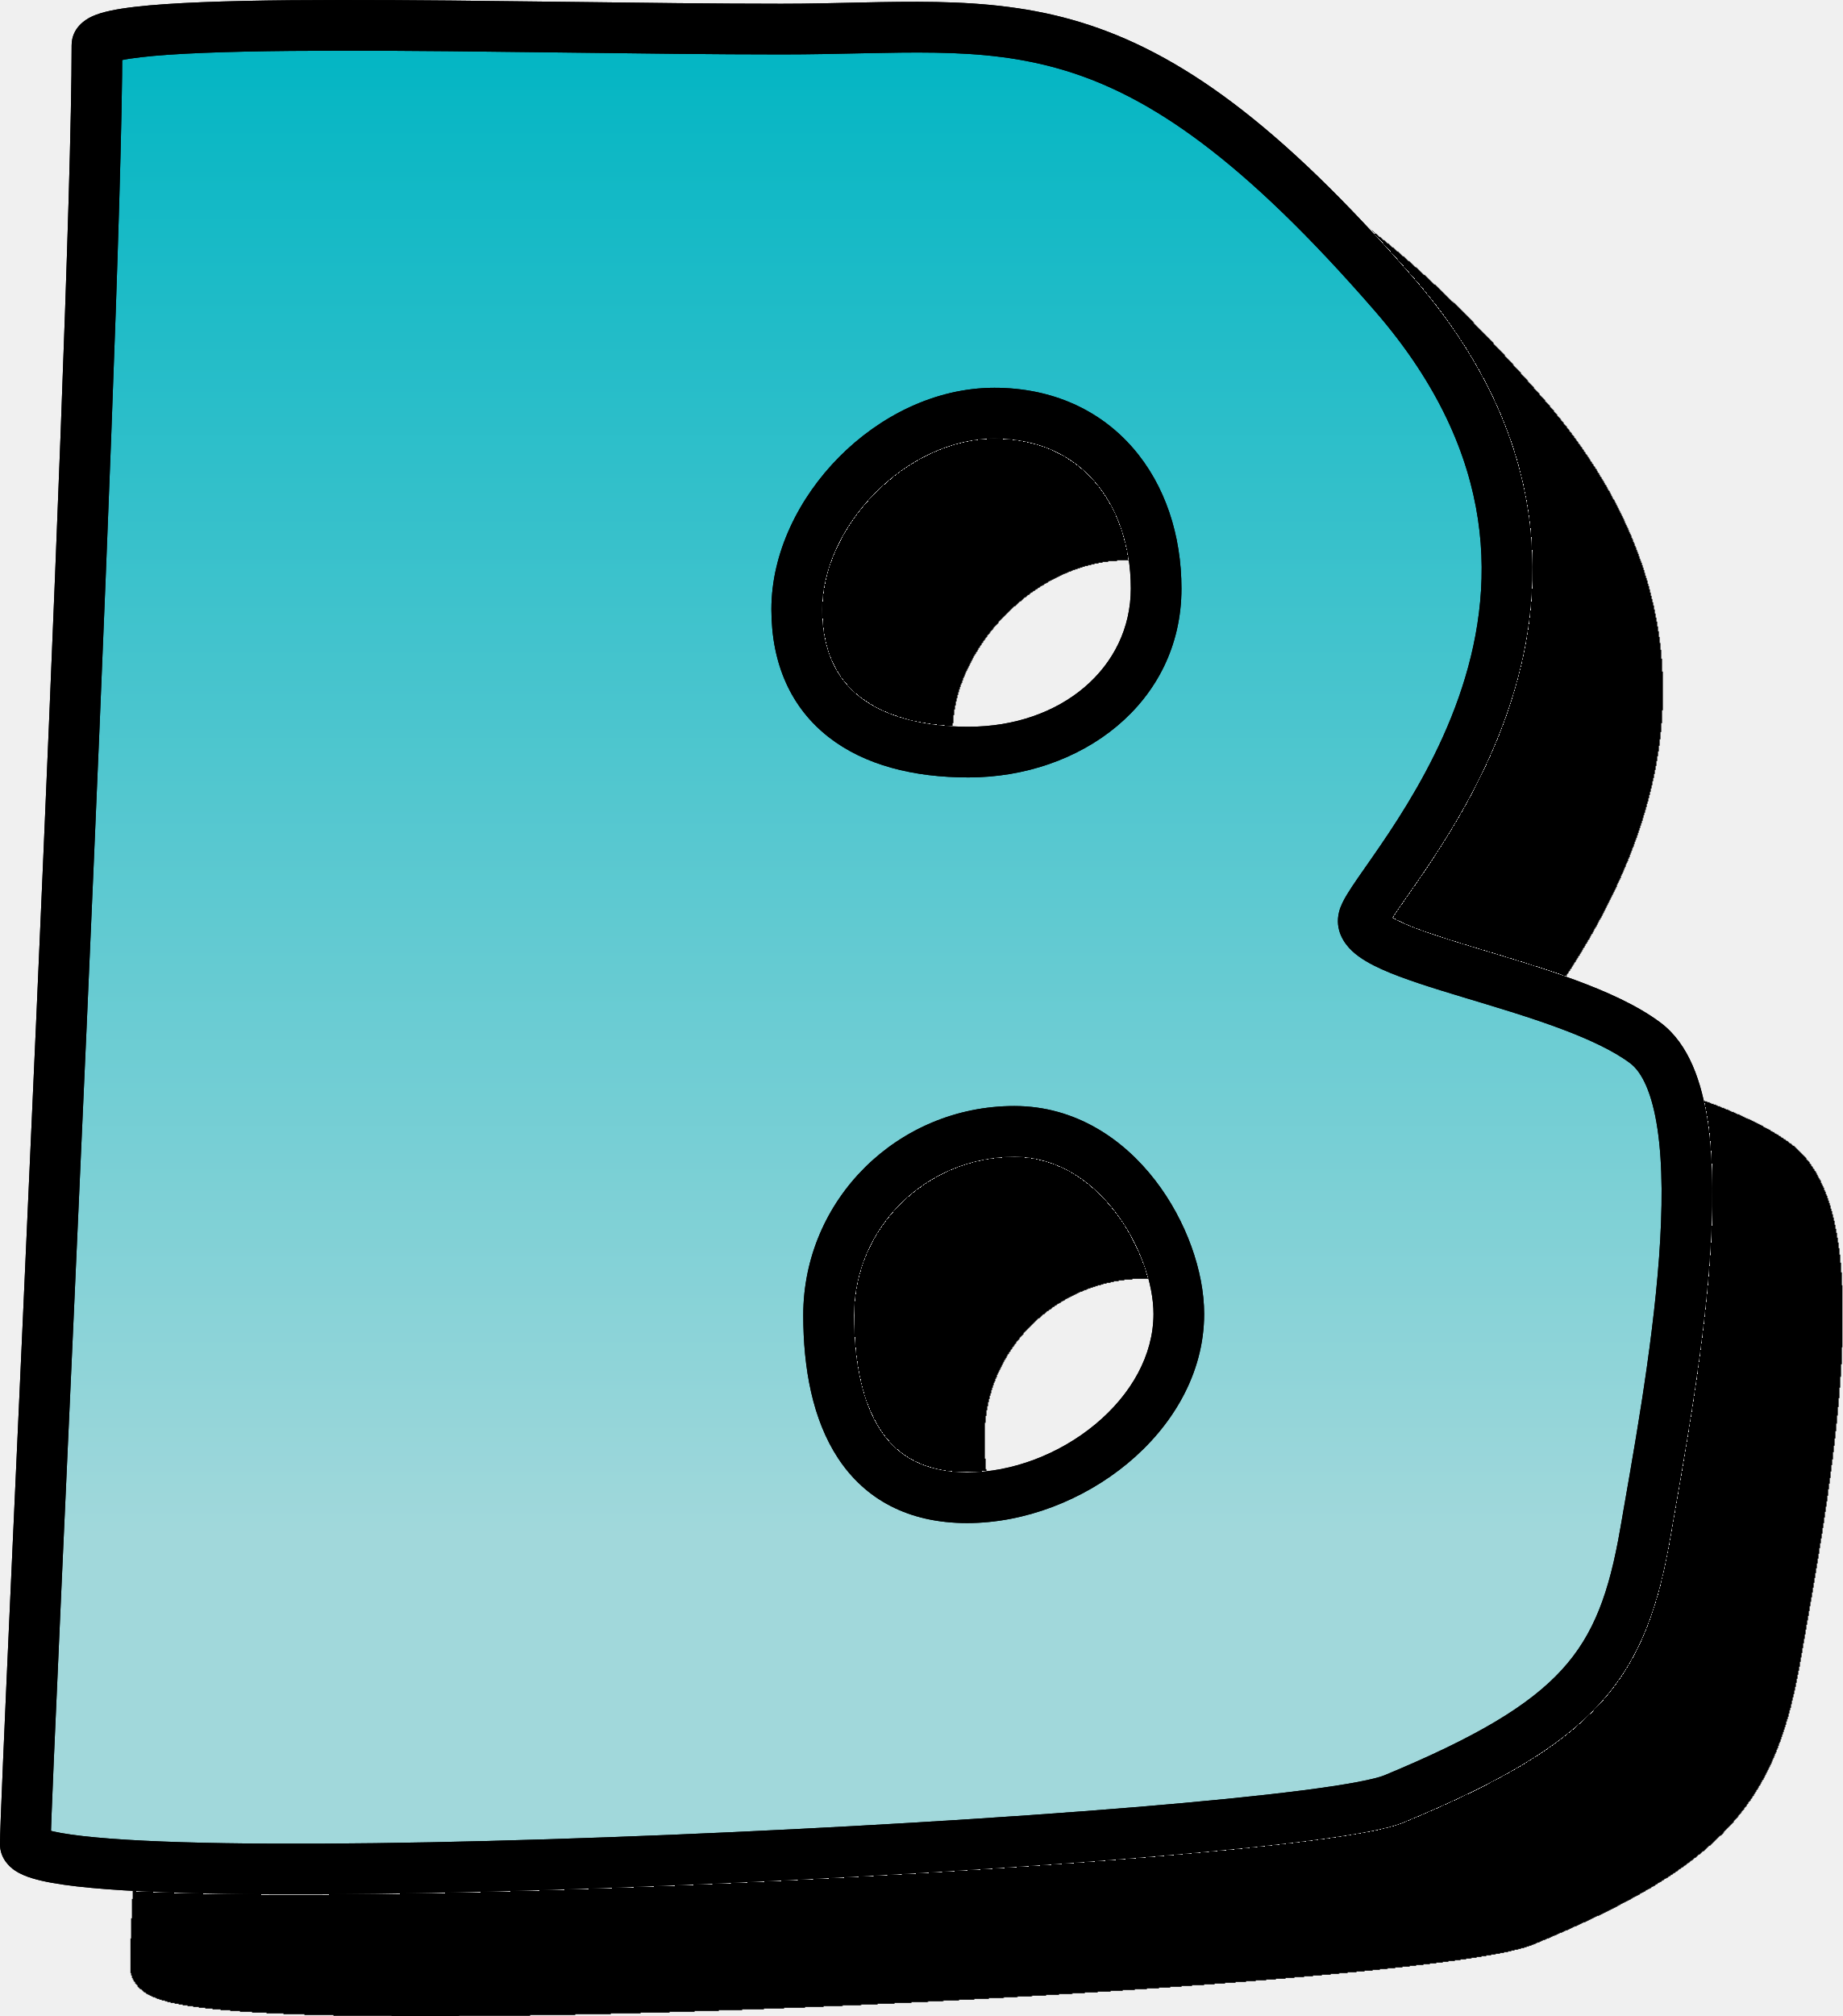
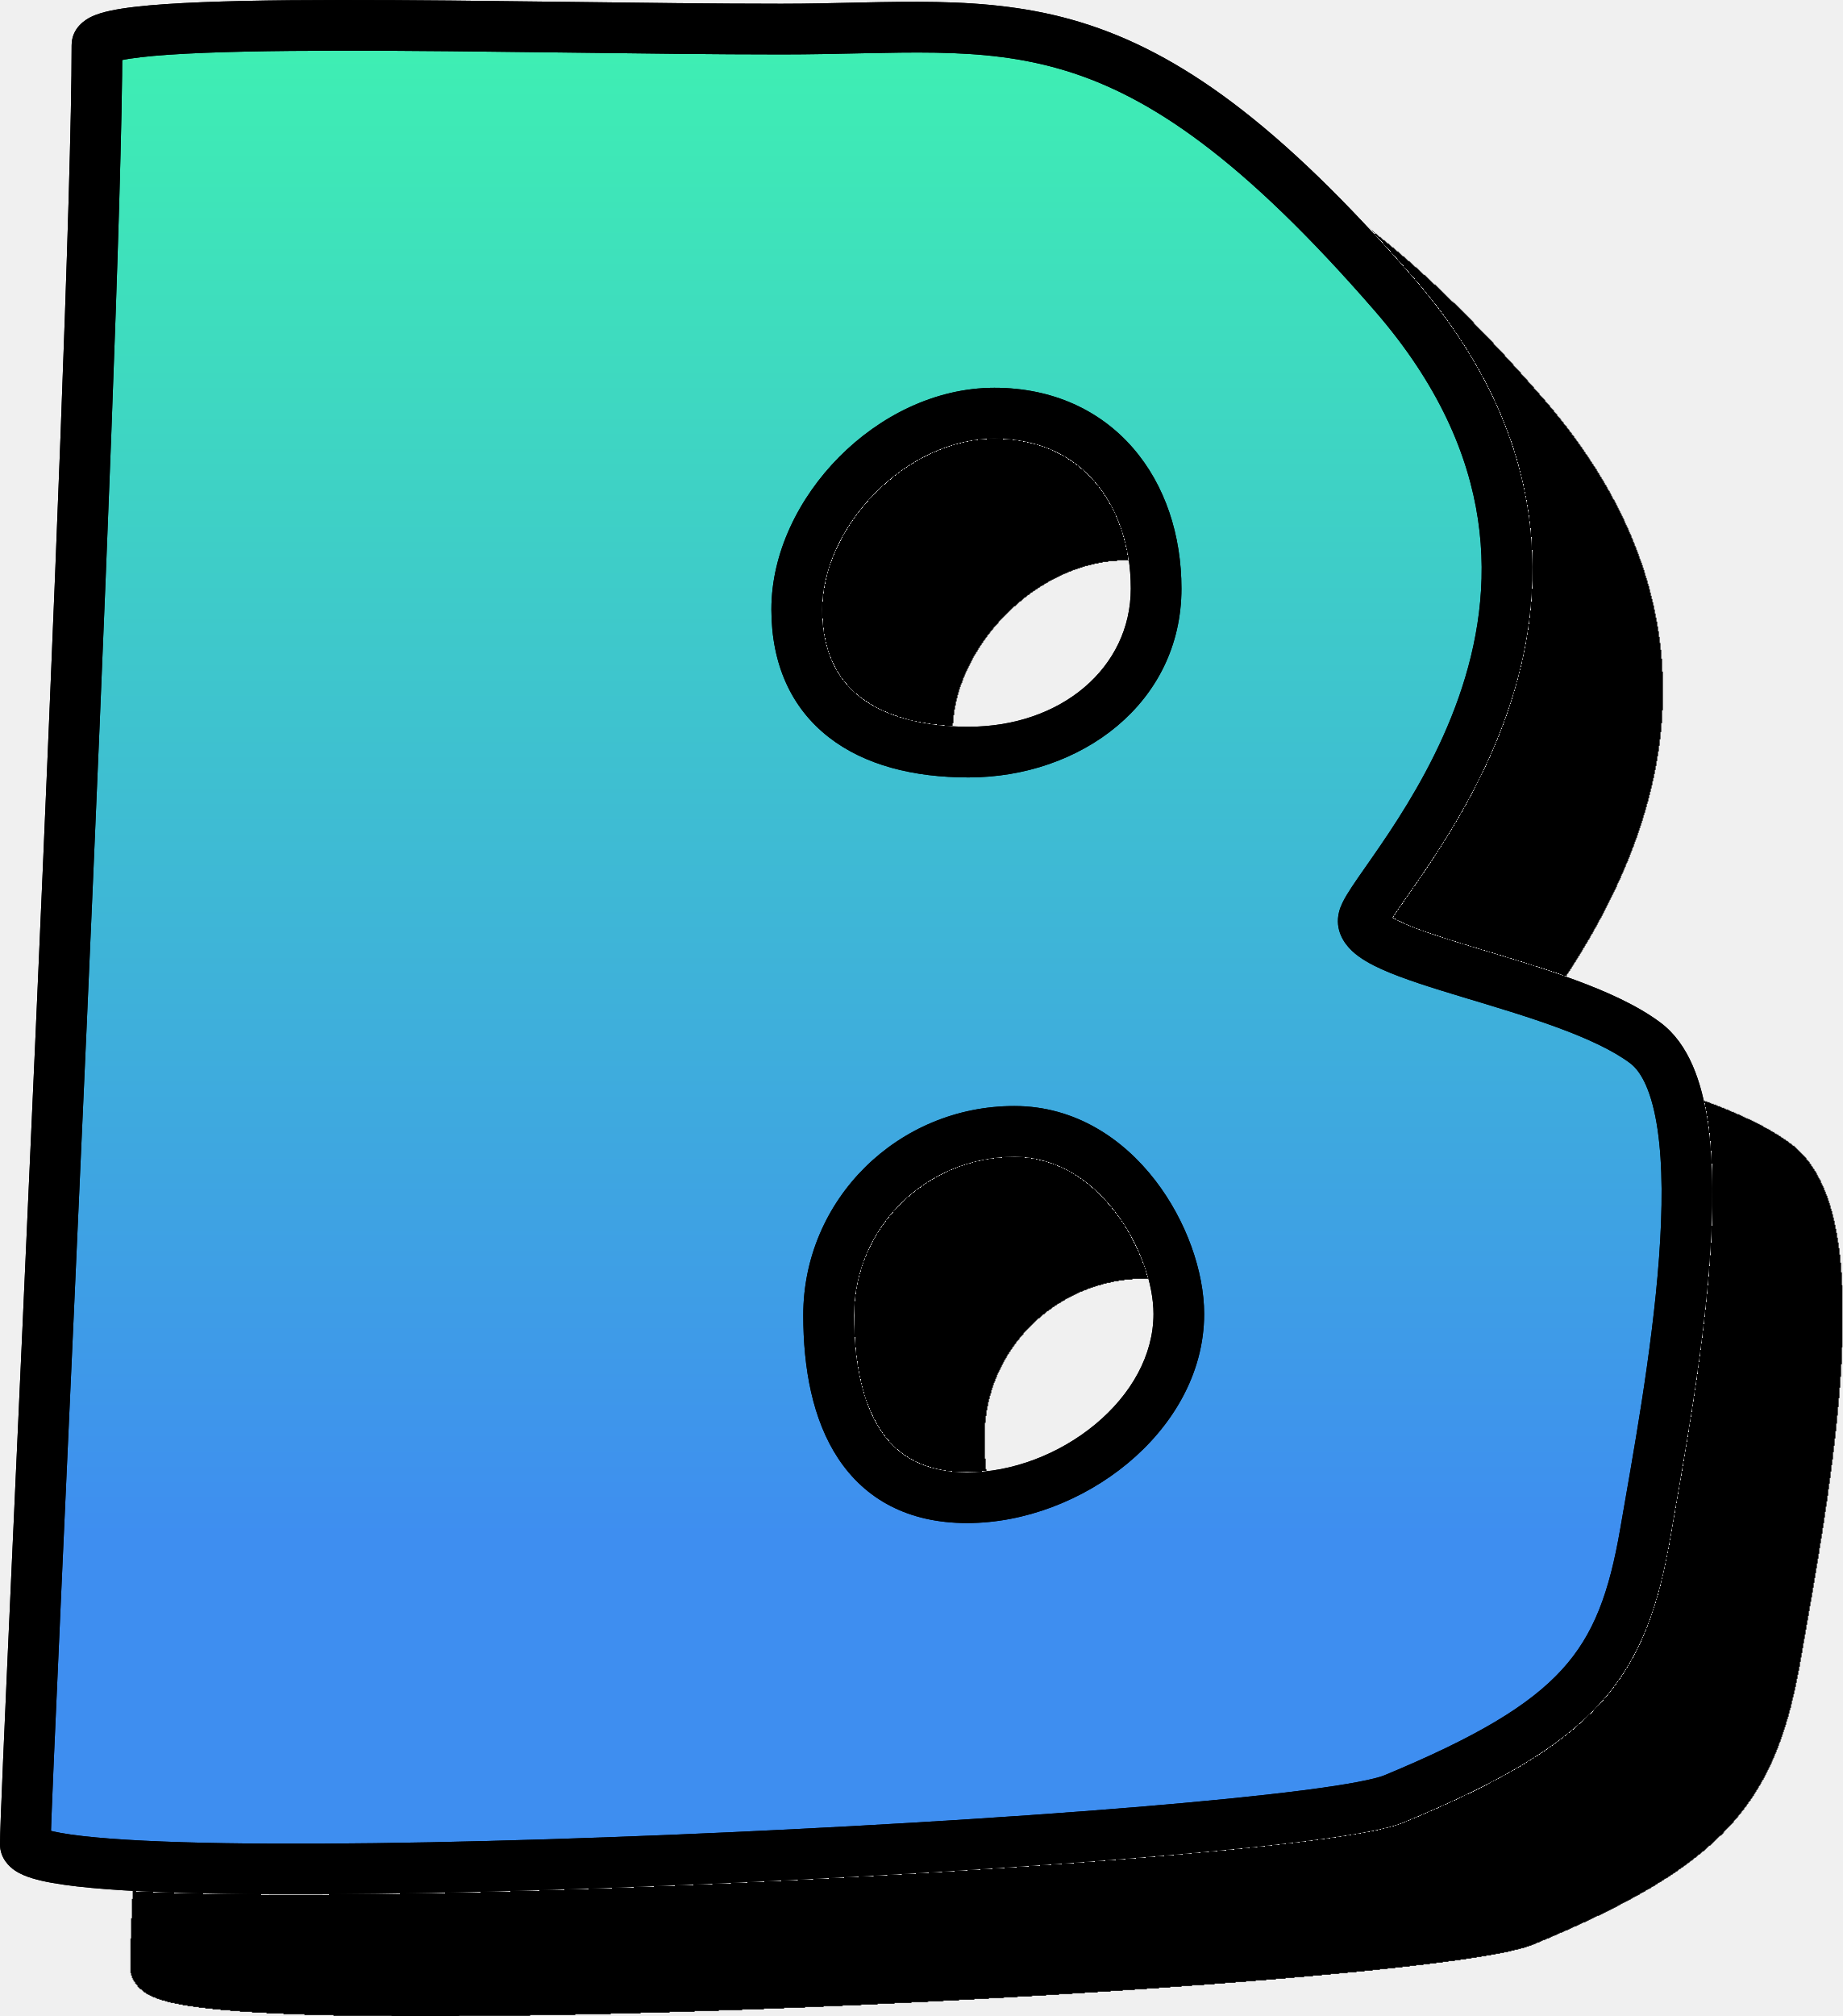
<svg xmlns="http://www.w3.org/2000/svg" preserveAspectRatio="none" overflow="visible" style="display: block;" width="1272.92" height="1392.42" viewBox="0 0 1272.92 1392.42" fill="none">
  <g id="B">
    <g id="B content">
      <g id="B_2" filter="url(#filter0_d_2321_1014)">
        <path d="M66.99 31.268C66.994 9.46 358.996 20.091 539.736 20.09C697.411 20.089 778.689 -8.877 962.906 203.147C1147.12 415.17 949.004 606.338 942.052 634.145C935.1 661.951 1081.08 678.643 1136.7 720.353C1192.31 762.062 1152.88 963.952 1136.7 1058.21C1120.8 1150.76 1091.15 1189.2 962.906 1242.43C891.627 1272.01 17.495 1315.4 17.5 1273.68C17.509 1231.97 67.016 228.601 66.99 31.268ZM700.754 781.415C629.883 781.415 572.43 838.242 572.43 908.342C572.43 978.441 597.219 1034.46 668.09 1034.46C738.961 1034.46 814.386 977.588 814.386 907.488C814.386 857.879 771.625 781.415 700.754 781.415ZM686.964 285.341C616.093 285.341 550.409 353.949 550.409 420.869C550.409 487.789 598.194 519.456 669.065 519.456C739.937 519.456 798.707 473.432 798.707 406.512C798.707 339.591 757.835 285.341 686.964 285.341Z" fill="url(#paint0_linear_2321_1014)" />
        <path d="M66.99 31.268L49.49 31.265V31.27L66.99 31.268ZM539.736 20.09L539.736 37.59V37.59L539.736 20.09ZM962.906 203.147L976.117 191.669V191.669L962.906 203.147ZM942.052 634.145L925.074 629.9V629.9L942.052 634.145ZM1136.7 720.353L1147.2 706.353V706.353L1136.7 720.353ZM1136.7 1058.21L1153.94 1061.17V1061.17L1136.7 1058.21ZM962.906 1242.43L969.615 1258.59V1258.59L962.906 1242.43ZM17.5 1273.68L2.1256e-08 1273.68V1273.68L17.5 1273.68ZM700.754 781.415L700.754 763.915H700.754V781.415ZM572.43 908.342H554.93V908.342L572.43 908.342ZM668.09 1034.46L668.09 1051.96H668.09V1034.46ZM814.386 907.488L831.886 907.488V907.488H814.386ZM686.964 285.341V267.841V267.841V285.341ZM550.409 420.869H532.909V420.869L550.409 420.869ZM669.065 519.456V536.956V536.956V519.456ZM798.707 406.512L816.207 406.512V406.512H798.707ZM66.99 31.268L84.49 31.27C84.49 35.923 82.418 39.275 80.835 41.031C80.088 41.859 79.42 42.384 79.023 42.666C78.619 42.954 78.351 43.094 78.303 43.118C78.244 43.149 78.608 42.963 79.608 42.648C80.567 42.347 81.872 42.001 83.577 41.634C90.64 40.112 101.728 38.802 116.638 37.78C146.202 35.754 187.843 35.035 235.6 35.001C283.261 34.967 336.589 35.613 389.403 36.269C442.159 36.924 494.419 37.59 539.736 37.59L539.736 20.09L539.736 2.59C494.683 2.59 442.666 1.928 389.838 1.271C337.069 0.616 283.507 -0.033 235.575 0.001C187.738 0.036 145.081 0.749 114.245 2.862C98.956 3.91 85.818 5.348 76.206 7.419C71.555 8.421 66.557 9.807 62.326 11.978C59.456 13.45 49.492 19.076 49.49 31.265L66.99 31.268ZM539.736 20.09L539.736 37.59C621.231 37.59 676.506 30.595 736.256 48.846C794.756 66.716 858.501 109.664 949.696 214.624L962.906 203.147L976.117 191.669C883.094 84.605 814.092 36.026 746.481 15.373C680.118 -4.899 615.917 2.59 539.736 2.59L539.736 20.09ZM962.906 203.147L949.696 214.624C993.78 265.363 1014.35 314.046 1021.04 358.622C1027.74 403.327 1020.64 445.038 1007.66 481.917C994.654 518.871 975.862 550.635 959.564 575.215C951.33 587.633 944.061 597.745 938.091 606.406C935.202 610.598 932.54 614.563 930.45 618.046C928.617 621.101 926.195 625.416 925.074 629.9L942.052 634.145L959.029 638.389C958.777 639.397 958.718 638.961 960.461 636.056C961.946 633.581 964.075 630.381 966.908 626.27C972.384 618.326 980.295 607.284 988.734 594.557C1005.78 568.847 1026.31 534.354 1040.67 493.537C1055.07 452.645 1063.39 405.072 1055.65 353.432C1047.89 301.664 1024.14 246.942 976.117 191.669L962.906 203.147ZM942.052 634.145L925.074 629.9C921.998 642.204 928.532 651.638 934.212 656.928C939.774 662.108 947.227 666.143 954.513 669.431C969.344 676.124 989.874 682.45 1010.85 688.787C1032.35 695.281 1055.01 701.978 1075.81 709.622C1096.81 717.343 1114.4 725.505 1126.2 734.353L1136.7 720.353L1147.2 706.353C1131.19 694.346 1109.67 684.78 1087.88 676.771C1065.88 668.686 1042.06 661.652 1020.97 655.283C999.371 648.757 981.233 643.09 968.91 637.529C962.618 634.69 959.373 632.533 958.065 631.315C956.875 630.207 960.367 633.036 959.029 638.389L942.052 634.145ZM1136.7 720.353L1126.2 734.353C1134.25 740.39 1141.38 754.686 1145.12 780.036C1148.72 804.451 1148.59 835.077 1146.17 868.301C1141.32 934.698 1127.62 1007.67 1119.45 1055.25L1136.7 1058.21L1153.94 1061.17C1161.96 1014.49 1176.07 939.39 1181.07 870.85C1183.57 836.606 1183.89 803.048 1179.75 774.932C1175.74 747.751 1166.95 721.17 1147.2 706.353L1136.7 720.353ZM1136.7 1058.21L1119.45 1055.25C1111.73 1100.18 1101.14 1129.05 1079.01 1153.26C1056.31 1178.1 1019.89 1199.83 956.198 1226.26L962.906 1242.43L969.615 1258.59C1034.16 1231.8 1076.69 1207.69 1104.85 1176.87C1133.58 1145.42 1145.77 1108.79 1153.94 1061.17L1136.7 1058.21ZM962.906 1242.43L956.198 1226.26C953.582 1227.35 947.58 1228.99 937.32 1230.91C927.462 1232.76 914.783 1234.67 899.594 1236.62C869.241 1240.5 829.54 1244.44 783.678 1248.22C691.992 1255.77 576.289 1262.65 462.754 1267.31C349.18 1271.97 238.061 1274.39 155.476 1273.06C114.092 1272.4 80.355 1270.79 57.185 1268.14C45.451 1266.8 37.309 1265.29 32.459 1263.8C29.916 1263.02 29.431 1262.59 29.935 1262.94C30.15 1263.08 35.001 1266.45 35 1273.69L17.5 1273.68L2.1256e-08 1273.68C-0.001 1283.52 6.557 1289.33 10.084 1291.76C13.9 1294.39 18.332 1296.08 22.208 1297.26C30.196 1299.71 40.904 1301.51 53.21 1302.92C78.122 1305.77 113.233 1307.39 154.913 1308.06C238.453 1309.4 350.321 1306.95 464.189 1302.28C578.097 1297.6 694.291 1290.7 786.552 1283.1C832.663 1279.3 872.948 1275.32 904.042 1271.33C919.577 1269.34 932.987 1267.33 943.765 1265.31C954.14 1263.37 963.32 1261.2 969.615 1258.59L962.906 1242.43ZM17.5 1273.68L35 1273.69C35.005 1253.34 47.342 992.882 59.741 711.603C72.105 431.126 84.503 130.427 84.49 31.265L66.99 31.268L49.49 31.27C49.503 129.441 37.161 429.092 24.775 710.061C12.425 990.227 0.005 1252.31 2.1256e-08 1273.68L17.5 1273.68ZM700.754 781.415V763.915C620.399 763.915 554.93 828.397 554.93 908.342H572.43H589.93C589.93 848.088 639.366 798.915 700.754 798.915V781.415ZM572.43 908.342L554.93 908.342C554.93 944.957 561.318 980.474 579.086 1007.34C597.62 1035.37 627.225 1051.96 668.09 1051.96L668.09 1034.46L668.09 1016.96C638.084 1016.96 619.858 1005.55 608.28 988.037C595.936 969.37 589.93 941.826 589.93 908.342H572.43ZM668.09 1034.46V1051.96C707.959 1051.96 748.414 1036.08 778.985 1010.73C809.562 985.38 831.886 949.073 831.886 907.488L814.386 907.488H796.886C796.886 936.003 781.497 963.184 756.644 983.792C731.785 1004.41 699.091 1016.96 668.09 1016.96V1034.46ZM814.386 907.488H831.886C831.886 878.374 819.629 843.167 797.998 815.153C776.15 786.859 743.081 763.915 700.754 763.915L700.754 781.415L700.754 798.915C729.298 798.915 753.045 814.203 770.295 836.544C787.762 859.164 796.886 886.993 796.886 907.488H814.386ZM686.964 285.341V267.841C645.914 267.841 607.514 287.596 579.678 315.693C551.888 343.744 532.909 381.845 532.909 420.869H550.409H567.909C567.909 392.973 581.772 363.31 604.542 340.326C627.265 317.39 657.142 302.841 686.964 302.841V285.341ZM550.409 420.869L532.909 420.869C532.909 458.925 546.749 488.984 572.375 509.039C597.339 528.575 631.357 536.956 669.065 536.956V519.456V501.956C635.903 501.956 610.593 494.504 593.946 481.476C577.962 468.968 567.909 449.734 567.909 420.869L550.409 420.869ZM669.065 519.456V536.956C746.697 536.956 816.207 485.766 816.207 406.512L798.707 406.512H781.207C781.207 461.098 733.177 501.956 669.065 501.956V519.456ZM798.707 406.512H816.207C816.207 369.597 804.928 334.992 782.615 309.345C760.061 283.42 727.224 267.841 686.964 267.841V285.341V302.841C717.575 302.841 740.61 314.387 756.209 332.317C772.05 350.525 781.207 376.506 781.207 406.512H798.707Z" fill="black" />
      </g>
      <g id="B_mask">
        <mask id="mask0_2321_1014" style="mask-type:alpha" maskUnits="userSpaceOnUse" x="17" y="17" width="1149" height="1274">
          <path id="B_3" d="M66.99 31.268C66.994 9.46 358.996 20.091 539.736 20.09C697.411 20.089 778.689 -8.877 962.906 203.147C1147.12 415.17 949.004 606.338 942.052 634.145C935.1 661.951 1081.08 678.643 1136.7 720.353C1192.31 762.062 1152.88 963.952 1136.7 1058.21C1120.8 1150.76 1091.15 1189.2 962.906 1242.43C891.627 1272.01 17.495 1315.4 17.5 1273.68C17.509 1231.97 67.016 228.601 66.99 31.268ZM700.754 781.415C629.883 781.415 572.43 838.242 572.43 908.342C572.43 978.441 597.219 1034.46 668.09 1034.46C738.961 1034.46 814.386 977.588 814.386 907.488C814.386 857.879 771.625 781.415 700.754 781.415ZM686.964 285.341C616.093 285.341 550.409 353.949 550.409 420.869C550.409 487.789 598.194 519.456 669.065 519.456C739.937 519.456 798.707 473.432 798.707 406.512C798.707 339.591 757.835 285.341 686.964 285.341Z" fill="white" />
        </mask>
        <g mask="url(#mask0_2321_1014)">
          <g id="Image â add image here">
</g>
        </g>
      </g>
    </g>
    <g id="B_4">
      <path d="M66.99 31.268L49.49 31.265V31.27L66.99 31.268ZM539.736 20.09L539.736 37.59V37.59L539.736 20.09ZM962.906 203.146L976.117 191.669L962.906 203.146ZM942.052 634.145L925.074 629.9V629.9L942.052 634.145ZM1136.7 720.353L1147.2 706.353V706.352L1136.7 720.353ZM1136.7 1058.21L1153.94 1061.17V1061.17L1136.7 1058.21ZM962.906 1242.43L969.615 1258.59V1258.59L962.906 1242.43ZM17.5 1273.68L0 1273.68V1273.68L17.5 1273.68ZM700.754 781.415L700.754 763.915H700.754V781.415ZM572.43 908.342H554.93V908.342H572.43ZM668.09 1034.46L668.09 1051.96H668.09V1034.46ZM814.386 907.488H831.886V907.488H814.386ZM686.964 285.341V267.841V267.841V285.341ZM550.409 420.869H532.909V420.869L550.409 420.869ZM669.065 519.456V536.956V536.956V519.456ZM798.707 406.512L816.207 406.512V406.512H798.707ZM66.99 31.268L84.49 31.27C84.49 35.923 82.418 39.275 80.835 41.031C80.088 41.859 79.42 42.384 79.023 42.666C78.619 42.954 78.351 43.094 78.303 43.118C78.244 43.149 78.608 42.963 79.608 42.648C80.567 42.347 81.872 42.001 83.577 41.634C90.64 40.112 101.728 38.802 116.638 37.78C146.202 35.754 187.843 35.035 235.6 35.001C283.261 34.967 336.589 35.613 389.403 36.269C442.159 36.924 494.419 37.59 539.736 37.59L539.736 20.09L539.736 2.59C494.683 2.59 442.666 1.928 389.838 1.271C337.069 0.616 283.507 -0.033 235.575 0.001C187.738 0.036 145.081 0.749 114.245 2.862C98.956 3.91 85.818 5.348 76.206 7.419C71.555 8.421 66.557 9.807 62.326 11.978C59.456 13.45 49.492 19.076 49.49 31.265L66.99 31.268ZM539.736 20.09L539.736 37.59C621.231 37.59 676.506 30.595 736.256 48.846C794.756 66.716 858.501 109.664 949.696 214.624L962.906 203.146L976.117 191.669C883.094 84.605 814.092 36.026 746.481 15.373C680.118 -4.899 615.917 2.59 539.736 2.59L539.736 20.09ZM962.906 203.146L949.696 214.624C993.78 265.363 1014.35 314.046 1021.04 358.622C1027.74 403.327 1020.64 445.038 1007.66 481.917C994.654 518.87 975.862 550.635 959.564 575.215C951.33 587.633 944.061 597.745 938.091 606.406C935.202 610.598 932.54 614.563 930.45 618.046C928.617 621.101 926.195 625.416 925.074 629.9L942.052 634.145L959.029 638.389C958.777 639.397 958.718 638.961 960.461 636.056C961.946 633.581 964.075 630.381 966.908 626.27C972.384 618.326 980.295 607.284 988.734 594.557C1005.78 568.847 1026.31 534.354 1040.67 493.537C1055.07 452.645 1063.39 405.072 1055.65 353.432C1047.89 301.664 1024.14 246.942 976.117 191.669L962.906 203.146ZM942.052 634.145L925.074 629.9C921.998 642.204 928.532 651.638 934.212 656.928C939.774 662.108 947.227 666.143 954.513 669.431C969.344 676.124 989.874 682.45 1010.85 688.787C1032.35 695.281 1055.01 701.977 1075.81 709.622C1096.81 717.343 1114.4 725.505 1126.2 734.353L1136.7 720.353L1147.2 706.352C1131.19 694.346 1109.67 684.779 1087.88 676.771C1065.88 668.686 1042.06 661.651 1020.97 655.283C999.371 648.757 981.233 643.09 968.91 637.529C962.618 634.69 959.373 632.533 958.065 631.315C956.875 630.207 960.367 633.036 959.029 638.389L942.052 634.145ZM1136.7 720.353L1126.2 734.353C1134.25 740.39 1141.38 754.686 1145.12 780.036C1148.72 804.451 1148.59 835.077 1146.17 868.301C1141.32 934.698 1127.62 1007.67 1119.45 1055.25L1136.7 1058.21L1153.94 1061.17C1161.96 1014.49 1176.07 939.39 1181.07 870.85C1183.57 836.606 1183.89 803.048 1179.75 774.932C1175.74 747.751 1166.95 721.17 1147.2 706.353L1136.7 720.353ZM1136.7 1058.21L1119.45 1055.25C1111.73 1100.18 1101.14 1129.05 1079.01 1153.26C1056.31 1178.1 1019.89 1199.83 956.198 1226.26L962.906 1242.43L969.615 1258.59C1034.16 1231.8 1076.69 1207.69 1104.85 1176.87C1133.58 1145.42 1145.77 1108.79 1153.94 1061.17L1136.7 1058.21ZM962.906 1242.43L956.198 1226.26C953.582 1227.35 947.58 1228.99 937.32 1230.91C927.462 1232.76 914.783 1234.67 899.594 1236.62C869.241 1240.5 829.54 1244.44 783.678 1248.22C691.992 1255.77 576.289 1262.65 462.754 1267.31C349.18 1271.97 238.061 1274.39 155.476 1273.06C114.092 1272.4 80.355 1270.79 57.185 1268.14C45.451 1266.8 37.309 1265.29 32.459 1263.8C29.916 1263.02 29.431 1262.59 29.935 1262.94C30.15 1263.08 35.001 1266.45 35 1273.69L17.5 1273.68L0 1273.68C-0.001 1283.52 6.557 1289.33 10.084 1291.76C13.9 1294.39 18.332 1296.08 22.208 1297.26C30.196 1299.71 40.904 1301.51 53.21 1302.92C78.122 1305.77 113.233 1307.39 154.912 1308.06C238.453 1309.4 350.321 1306.95 464.189 1302.28C578.097 1297.6 694.291 1290.7 786.552 1283.1C832.663 1279.3 872.948 1275.32 904.042 1271.33C919.577 1269.34 932.987 1267.33 943.765 1265.31C954.14 1263.37 963.32 1261.2 969.615 1258.59L962.906 1242.43ZM17.5 1273.68L35 1273.69C35.005 1253.34 47.342 992.882 59.741 711.602C72.105 431.126 84.503 130.427 84.49 31.265L66.99 31.268L49.49 31.27C49.503 129.441 37.161 429.092 24.775 710.061C12.425 990.227 0.005 1252.31 0 1273.68L17.5 1273.68ZM700.754 781.415V763.915C620.399 763.915 554.93 828.397 554.93 908.342H572.43H589.93C589.93 848.088 639.366 798.915 700.754 798.915V781.415ZM572.43 908.342H554.93C554.93 944.957 561.318 980.474 579.086 1007.34C597.62 1035.37 627.225 1051.96 668.09 1051.96L668.09 1034.46L668.09 1016.96C638.084 1016.96 619.858 1005.55 608.28 988.037C595.936 969.37 589.93 941.826 589.93 908.342H572.43ZM668.09 1034.46V1051.96C707.959 1051.96 748.414 1036.08 778.985 1010.73C809.562 985.38 831.886 949.073 831.886 907.488H814.386H796.886C796.886 936.003 781.497 963.184 756.644 983.792C731.785 1004.41 699.091 1016.96 668.09 1016.96V1034.46ZM814.386 907.488H831.886C831.886 878.374 819.629 843.167 797.998 815.153C776.15 786.859 743.081 763.915 700.754 763.915L700.754 781.415L700.754 798.915C729.298 798.915 753.045 814.203 770.295 836.544C787.762 859.164 796.886 886.993 796.886 907.488H814.386ZM686.964 285.341V267.841C645.914 267.841 607.514 287.596 579.678 315.693C551.888 343.744 532.909 381.845 532.909 420.869H550.409H567.909C567.909 392.973 581.772 363.31 604.542 340.326C627.265 317.39 657.142 302.841 686.964 302.841V285.341ZM550.409 420.869L532.909 420.869C532.909 458.925 546.749 488.984 572.375 509.039C597.339 528.575 631.357 536.956 669.065 536.956V519.456V501.956C635.903 501.956 610.593 494.504 593.946 481.476C577.962 468.968 567.909 449.734 567.909 420.869L550.409 420.869ZM669.065 519.456V536.956C746.697 536.956 816.207 485.766 816.207 406.512L798.707 406.512L781.207 406.512C781.207 461.098 733.177 501.956 669.065 501.956V519.456ZM798.707 406.512H816.207C816.207 369.597 804.928 334.992 782.615 309.345C760.061 283.42 727.224 267.841 686.964 267.841V285.341V302.841C717.575 302.841 740.61 314.387 756.209 332.317C772.05 350.525 781.207 376.506 781.207 406.512H798.707Z" fill="black" />
    </g>
  </g>
  <defs>
    <filter id="filter0_d_2321_1014" x="0" y="2.86102e-05" width="1272.92" height="1392.42" filterUnits="userSpaceOnUse" color-interpolation-filters="sRGB">
      <feFlood flood-opacity="0" result="BackgroundImageFix" />
      <feColorMatrix in="SourceAlpha" type="matrix" values="0 0 0 0 0 0 0 0 0 0 0 0 0 0 0 0 0 0 127 0" result="hardAlpha" />
      <feOffset dx="90" dy="84" />
      <feComposite in2="hardAlpha" operator="out" />
      <feColorMatrix type="matrix" values="0 0 0 0 0 0 0 0 0 0 0 0 0 0 0 0 0 0 1 0" />
      <feBlend mode="normal" in2="BackgroundImageFix" result="effect1_dropShadow_2321_1014" />
      <feBlend mode="normal" in="SourceGraphic" in2="effect1_dropShadow_2321_1014" result="shape" />
    </filter>
    <filter id="filter1_d_2321_1014" x="0" y="0" width="1272.92" height="1392.42" filterUnits="userSpaceOnUse" color-interpolation-filters="sRGB">
      <feFlood flood-opacity="0" result="BackgroundImageFix" />
      <feColorMatrix in="SourceAlpha" type="matrix" values="0 0 0 0 0 0 0 0 0 0 0 0 0 0 0 0 0 0 127 0" result="hardAlpha" />
      <feOffset dx="90" dy="84" />
      <feComposite in2="hardAlpha" operator="out" />
      <feColorMatrix type="matrix" values="0 0 0 0 0 0 0 0 0 0 0 0 0 0 0 0 0 0 1 0" />
      <feBlend mode="normal" in2="BackgroundImageFix" result="effect1_dropShadow_2321_1014" />
      <feBlend mode="normal" in="SourceGraphic" in2="effect1_dropShadow_2321_1014" result="shape" />
    </filter>
    <linearGradient id="paint0_linear_2321_1014" x1="591.458" y1="17.5" x2="591.458" y2="1060.93" gradientUnits="userSpaceOnUse">
-       <stop stop-color="#01B5C3" />
-       <stop offset="1" stop-color="#A1D8DB" />
+       <stop stop-color="#3EF0B2" />
+       <stop offset="1" stop-color="#3E8EF0" />
    </linearGradient>
  </defs>
</svg>
